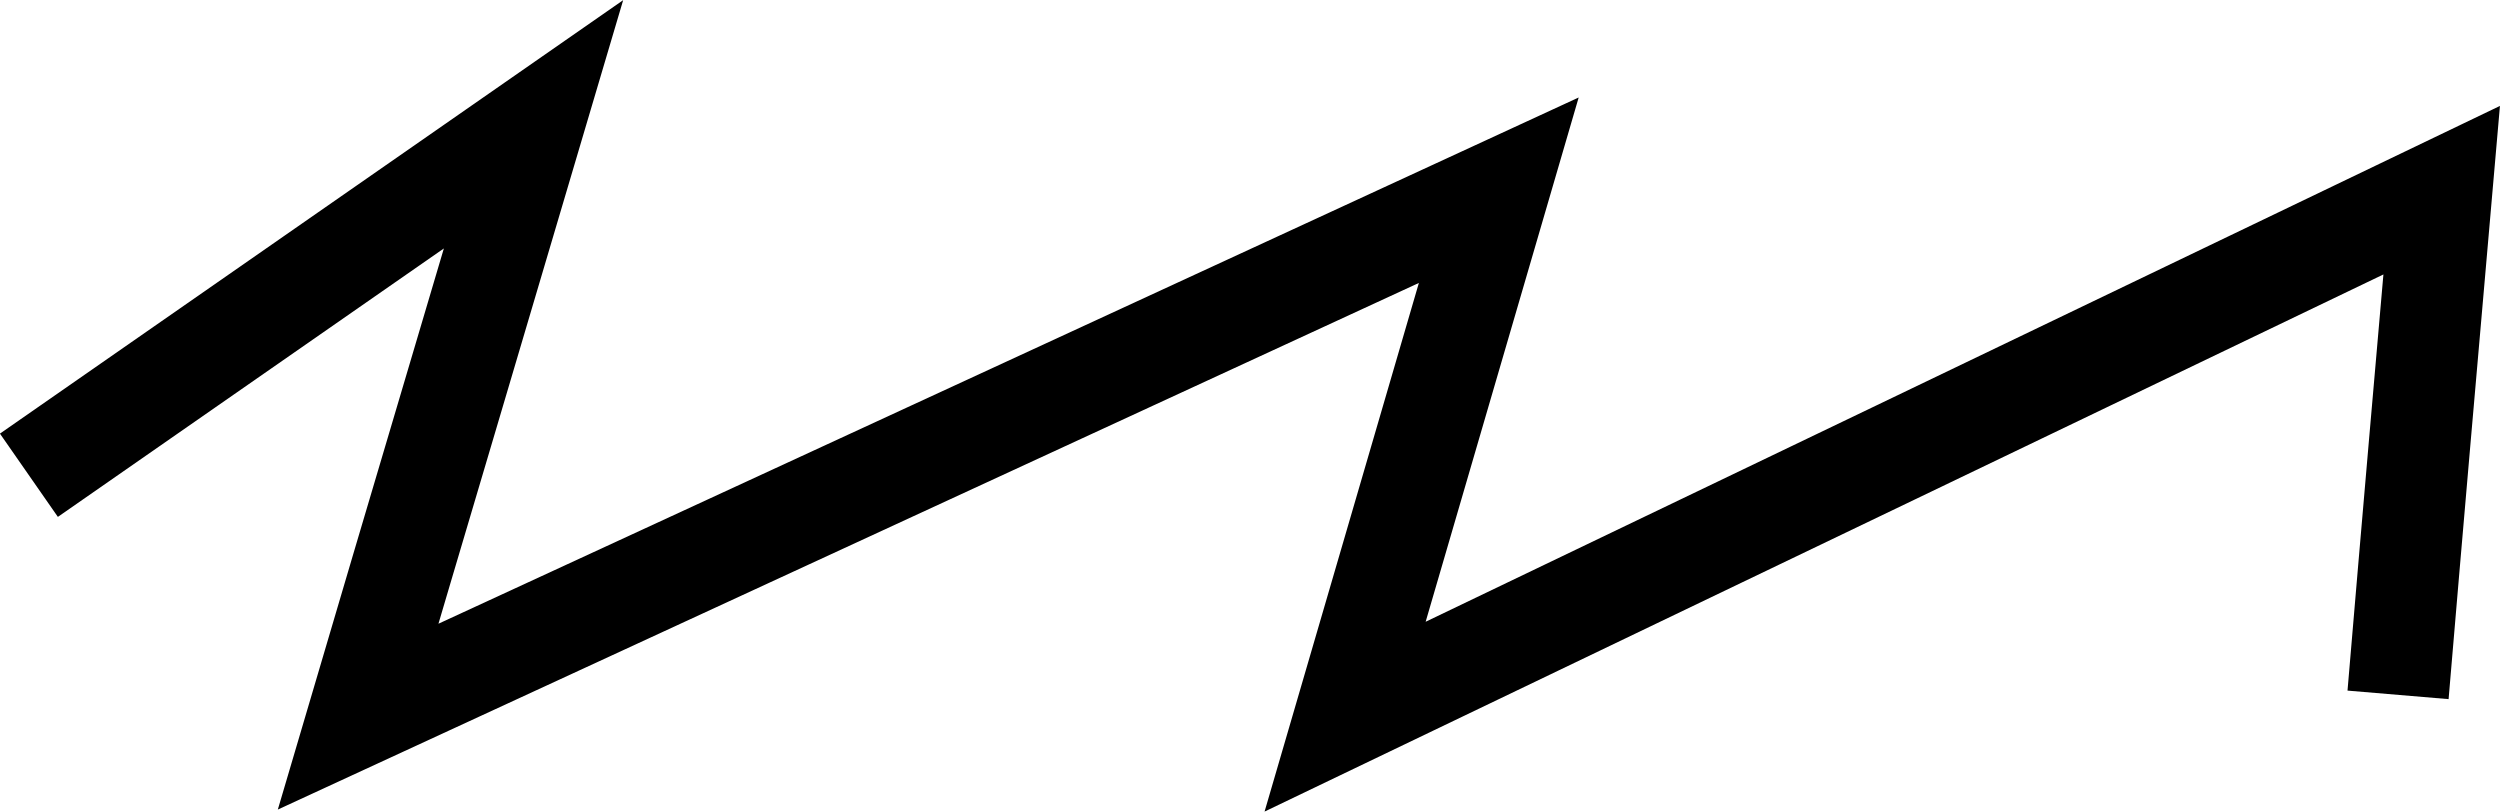
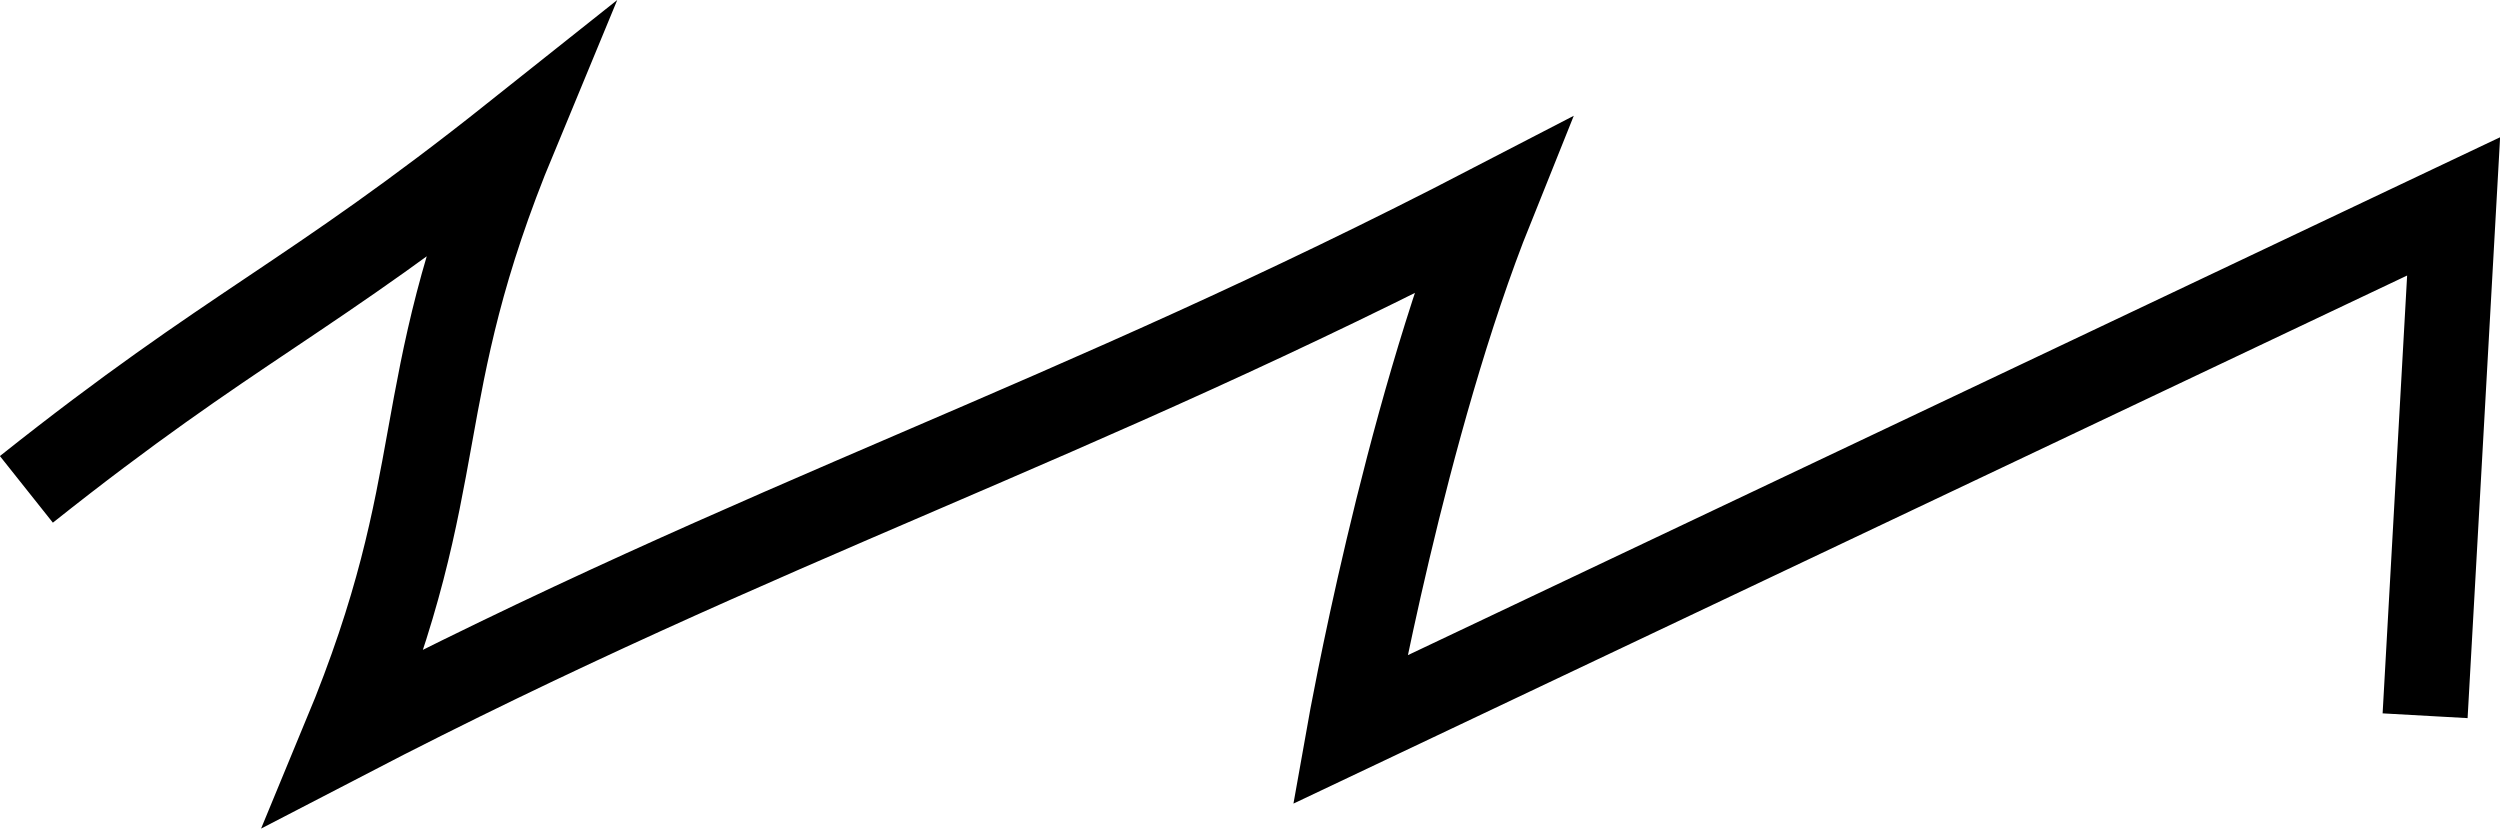
- <svg xmlns="http://www.w3.org/2000/svg" id="Layer_1" data-name="Layer 1" viewBox="0 0 49.29 16">
+ <svg xmlns="http://www.w3.org/2000/svg" id="Layer_2" data-name="Layer 2" viewBox="0 0 58.75 19.48">
  <defs>
    <style>
      .cls-1 {
        fill: none;
        stroke: #000;
        stroke-miterlimit: 10;
        stroke-width: 2px;
      }
    </style>
  </defs>
-   <path class="cls-1" d="M.57,9.37c3.32-2.31,6.63-4.61,9.95-6.92-1.15,3.89-2.31,7.78-3.46,11.68,7.5-3.46,14.99-6.92,22.49-10.38-1.01,3.46-2.02,6.92-3.03,10.38,7.21-3.46,14.42-6.92,21.62-10.38-.29,3.32-.58,6.63-.86,9.95" />
+   <g id="Key">
+     <path id="sawtooth" class="cls-1" d="M.62,11.5C5.5,7.62,7.22,7.07,12.1,3.19c-2.55,6.15-1.44,7.98-3.99,14.13,9.92-5.15,17.01-7.32,26.94-12.47-2.05,5.1-3.33,12.3-3.33,12.3l25.94-12.3-.67,11.97" />
+   </g>
</svg>
